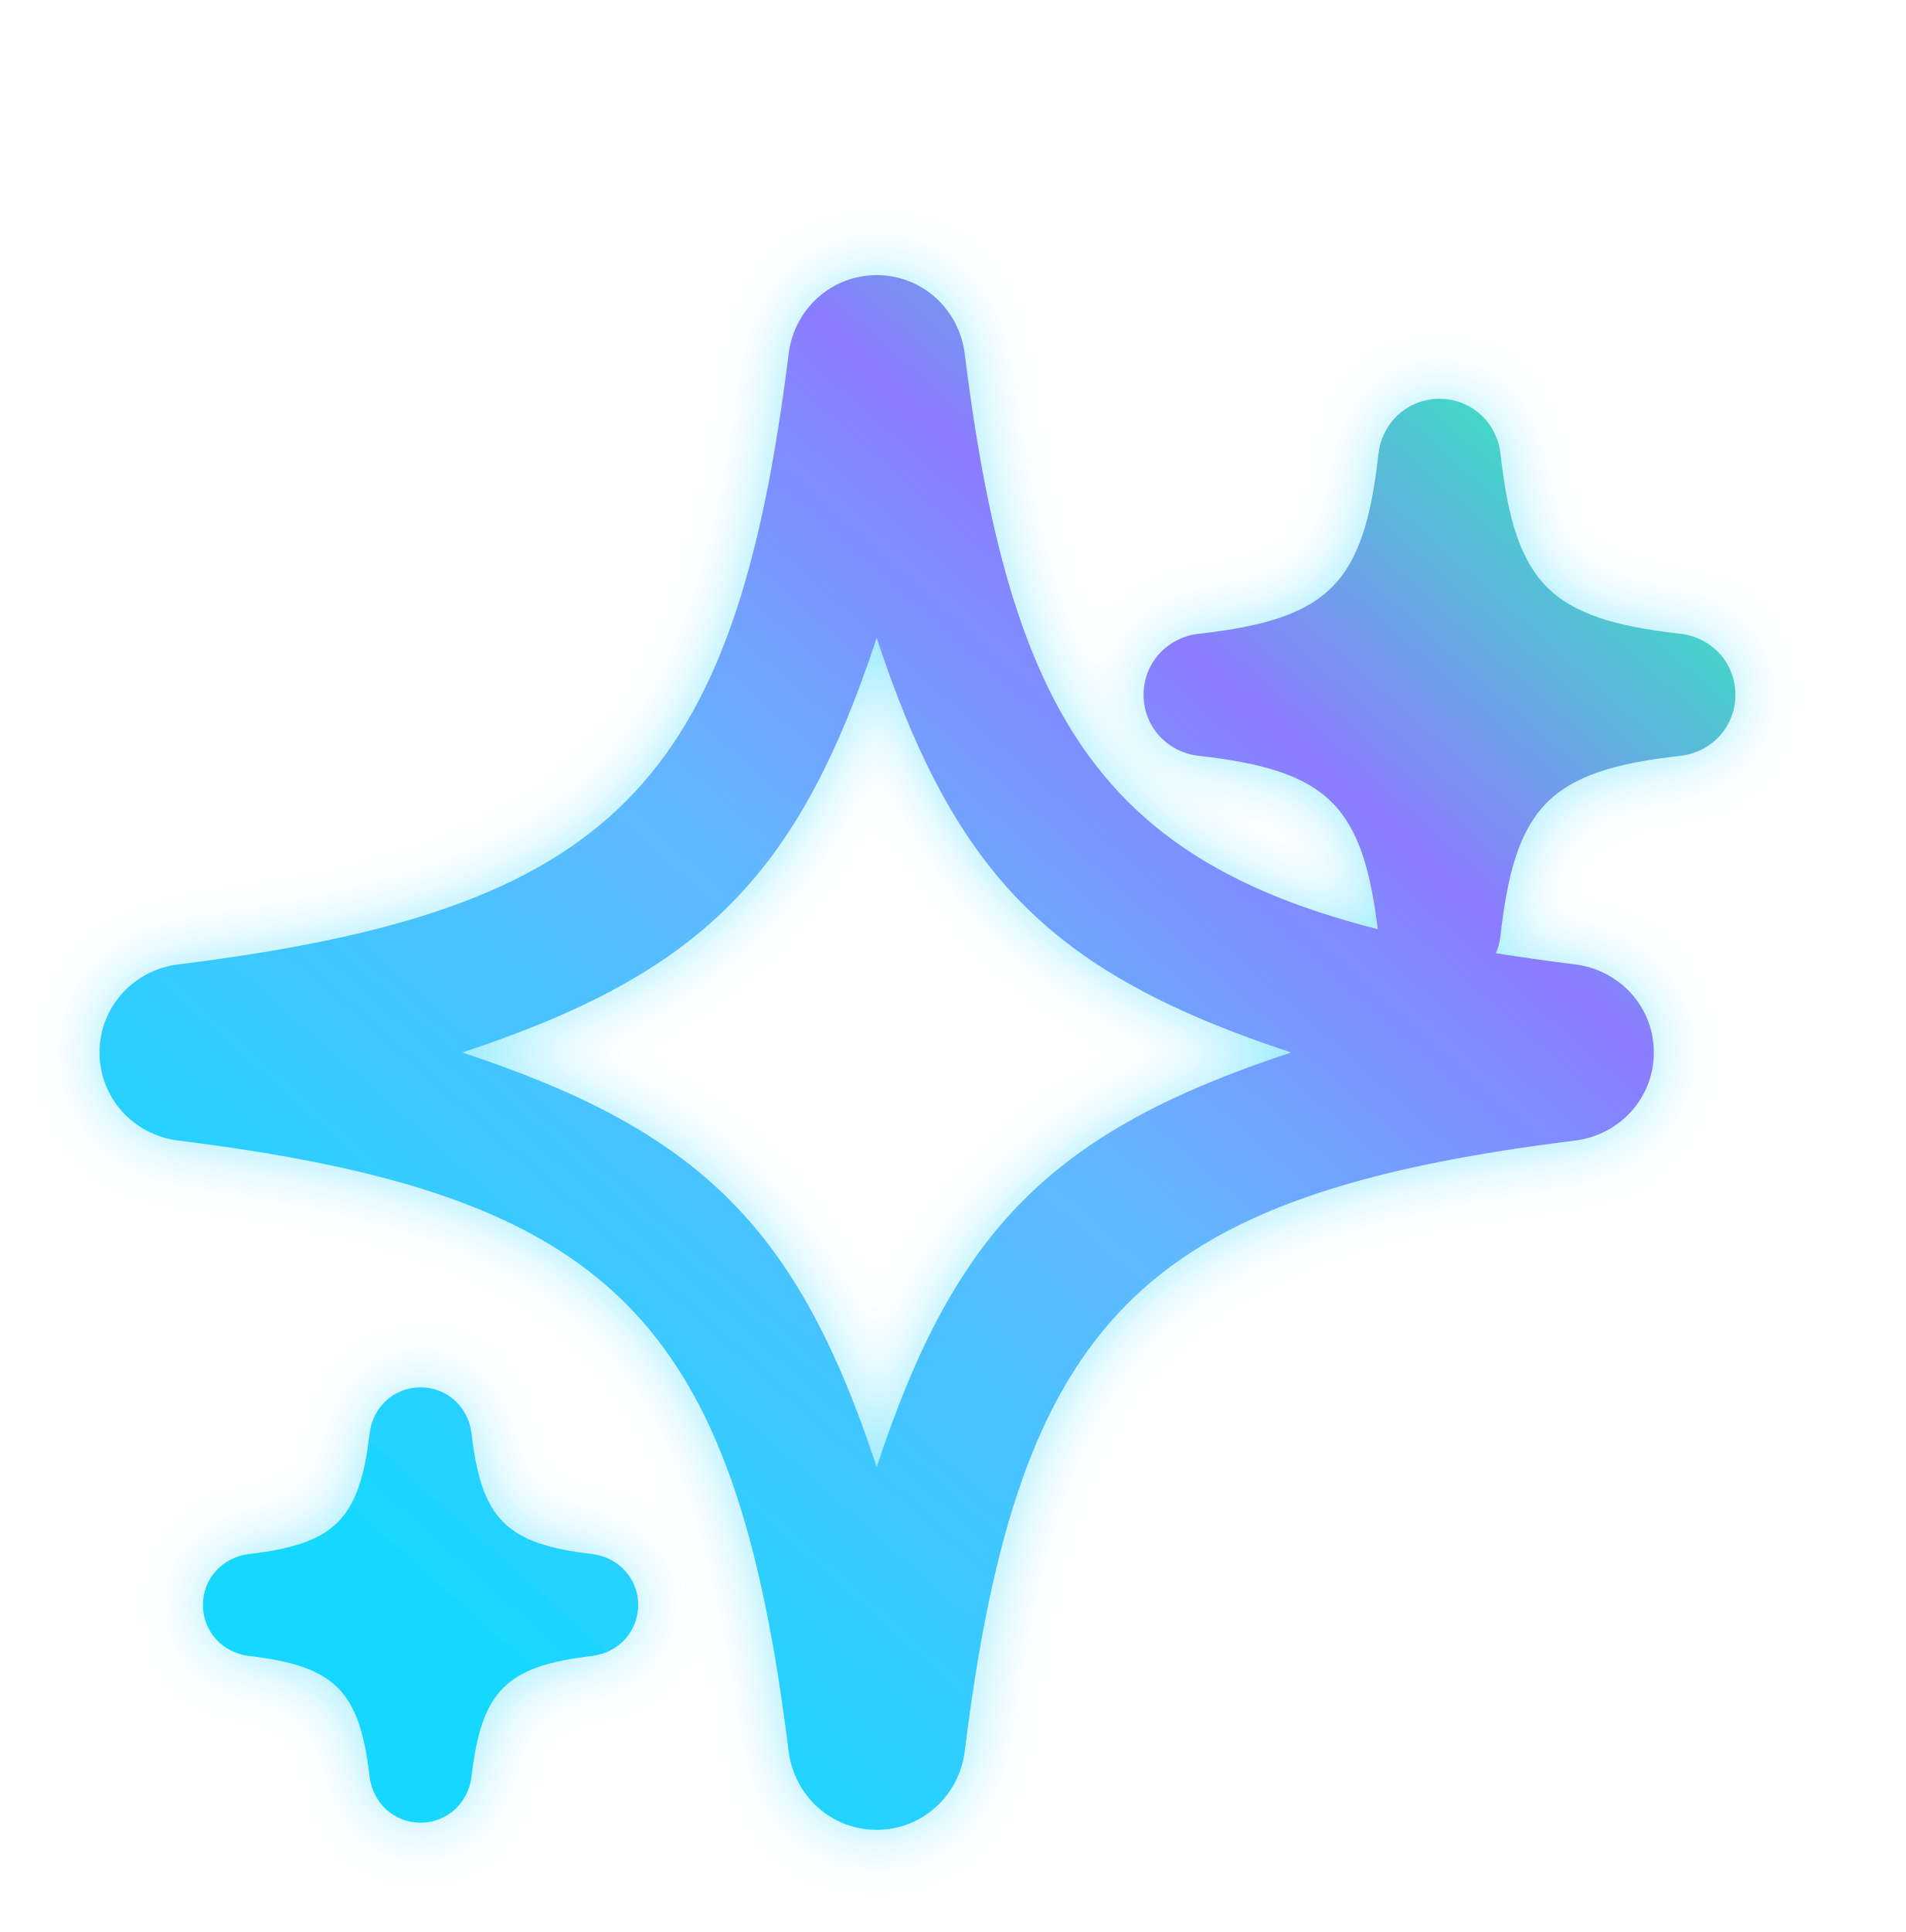
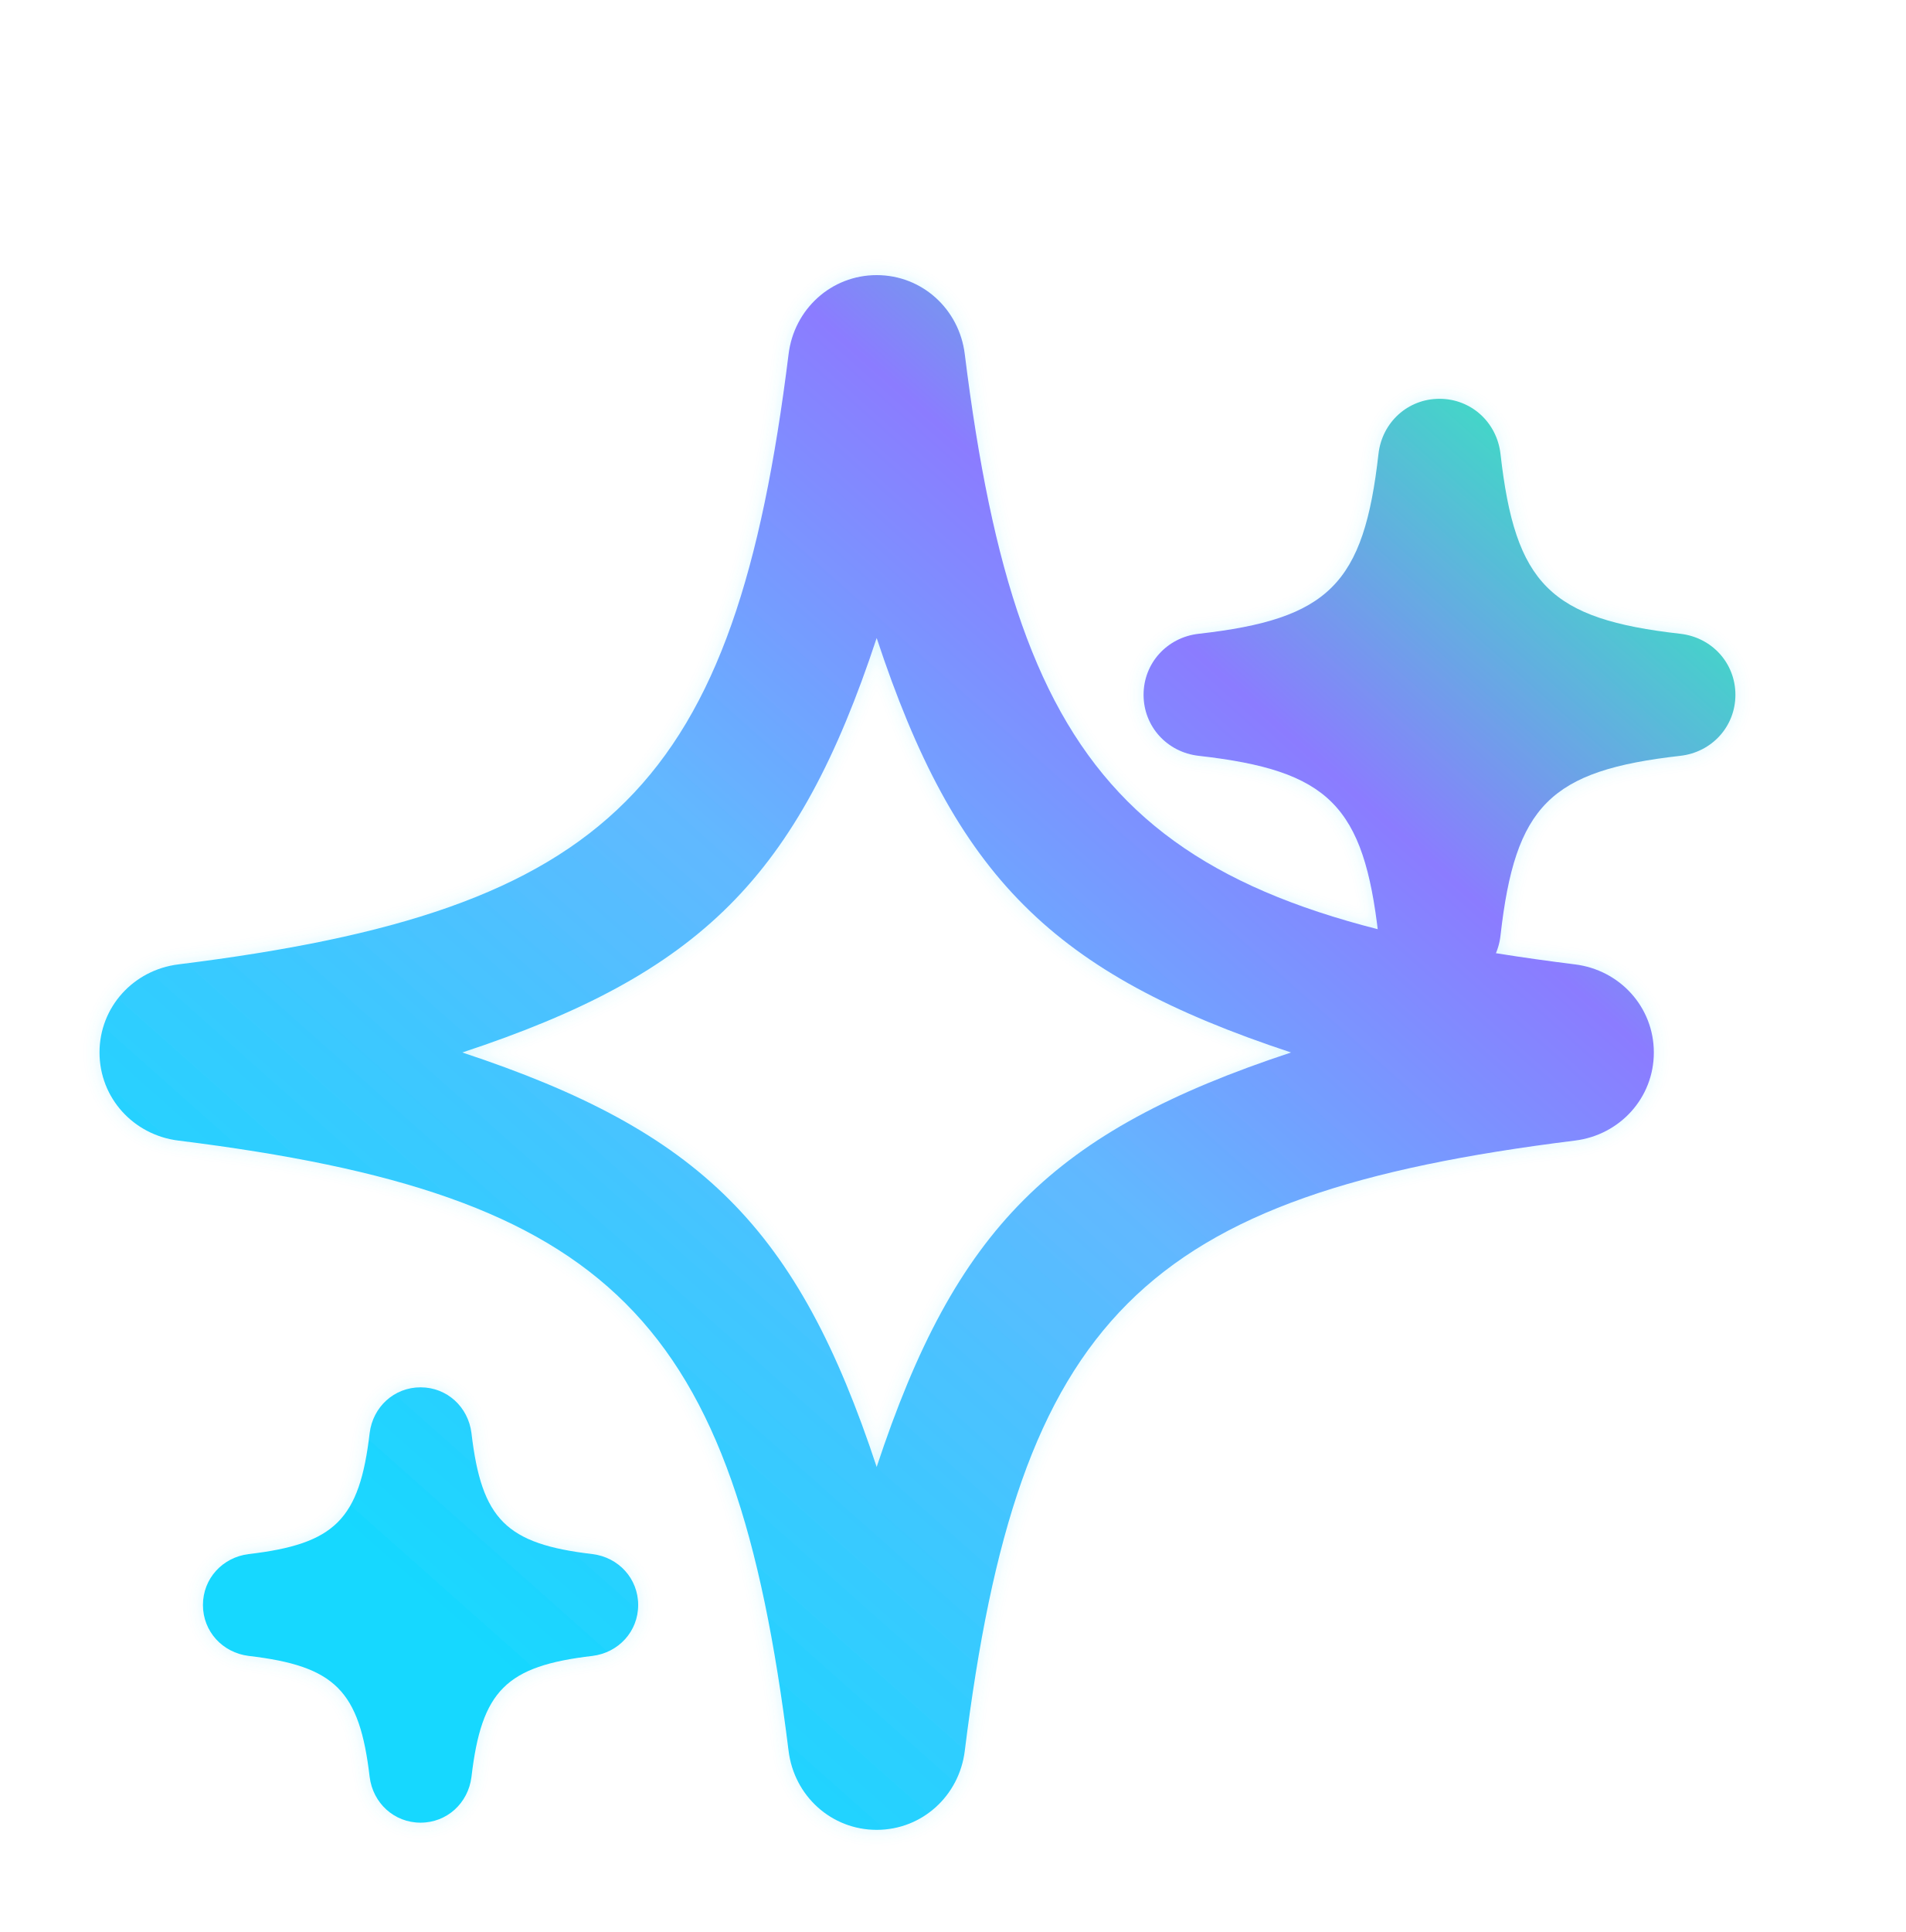
<svg xmlns="http://www.w3.org/2000/svg" viewBox="-36 -36 584 592" role="img" aria-labelledby="title">
  <defs>
    <linearGradient id="lovix-blue" x1="74" y1="438" x2="420" y2="48" gradientUnits="userSpaceOnUse">
      <stop offset="0" stop-color="#17d8ff" />
      <stop offset="0.45" stop-color="#62b8ff" />
      <stop offset="0.72" stop-color="#8b7cff" />
      <stop offset="1" stop-color="#2ef0b8" />
    </linearGradient>
-     <filter id="glow" x="-60%" y="-60%" width="220%" height="220%">
-       <feGaussianBlur stdDeviation="10" result="blur" />
-       <feColorMatrix in="blur" type="matrix" values="0 0 0 0 0.08 0 0 0 0 0.72 0 0 0 0 1 0 0 0 0.58 0" />
+     <filter id="glow" x="-28%" y="-28%" width="156%" height="156%">
+       <feGaussianBlur stdDeviation="2.4" result="blur" />
+       <feColorMatrix in="blur" type="matrix" values="0 0 0 0 0.08 0 0 0 0 0.72 0 0 0 0 1 0 0 0 0.22 0" />
      <feMerge>
        <feMergeNode />
        <feMergeNode in="SourceGraphic" />
      </feMerge>
    </filter>
  </defs>
  <rect x="-36" y="-36" width="584" height="592" fill="transparent" />
  <g fill="url(#lovix-blue)" filter="url(#glow)">
    <path d="M232.7 48.3c13.9 0 25.3 10.4 27 24.2 16.5 132.7 54.3 170.5 187 187 13.8 1.7 24.2 13.1 24.2 27s-10.4 25.3-24.2 27c-132.7 16.5-170.5 54.3-187 187-1.7 13.8-13.1 24.2-27 24.2s-25.3-10.4-27-24.2c-16.5-132.7-54.3-170.5-187-187-13.8-1.7-24.2-13.1-24.2-27s10.4-25.3 24.2-27c132.7-16.5 170.5-54.3 187-187 1.7-13.8 13.1-24.2 27-24.2Zm0 111.2c-24.2 73.2-53.8 102.8-127 127 73.2 24.2 102.8 53.8 127 127 24.2-73.2 53.8-102.8 127-127-73.2-24.2-102.8-53.8-127-127Z" />
    <path d="M405.2 86.2c9.7 0 17.6 7.2 18.7 16.9 4.5 39.9 15.2 50.6 55.1 55.1 9.7 1.1 16.9 9 16.9 18.7s-7.2 17.6-16.9 18.7c-39.9 4.5-50.6 15.2-55.1 55.1-1.1 9.7-9 16.9-18.7 16.9s-17.6-7.2-18.7-16.9c-4.5-39.9-15.2-50.6-55.1-55.1-9.7-1.1-16.9-9-16.9-18.7s7.2-17.6 16.9-18.7c39.9-4.5 50.6-15.2 55.1-55.1 1.1-9.7 9-16.9 18.7-16.9Z" />
    <path d="M92.9 389.1c8.1 0 14.6 6 15.6 14 3.1 26.5 10.6 34 37.1 37.1 8 1 14 7.5 14 15.6s-6 14.6-14 15.6c-26.5 3.1-34 10.6-37.1 37.1-1 8-7.5 14-15.6 14s-14.6-6-15.6-14c-3.1-26.5-10.6-34-37.1-37.1-8-1-14-7.5-14-15.6s6-14.6 14-15.6c26.5-3.1 34-10.6 37.1-37.1 1-8 7.5-14 15.6-14Z" />
  </g>
</svg>
